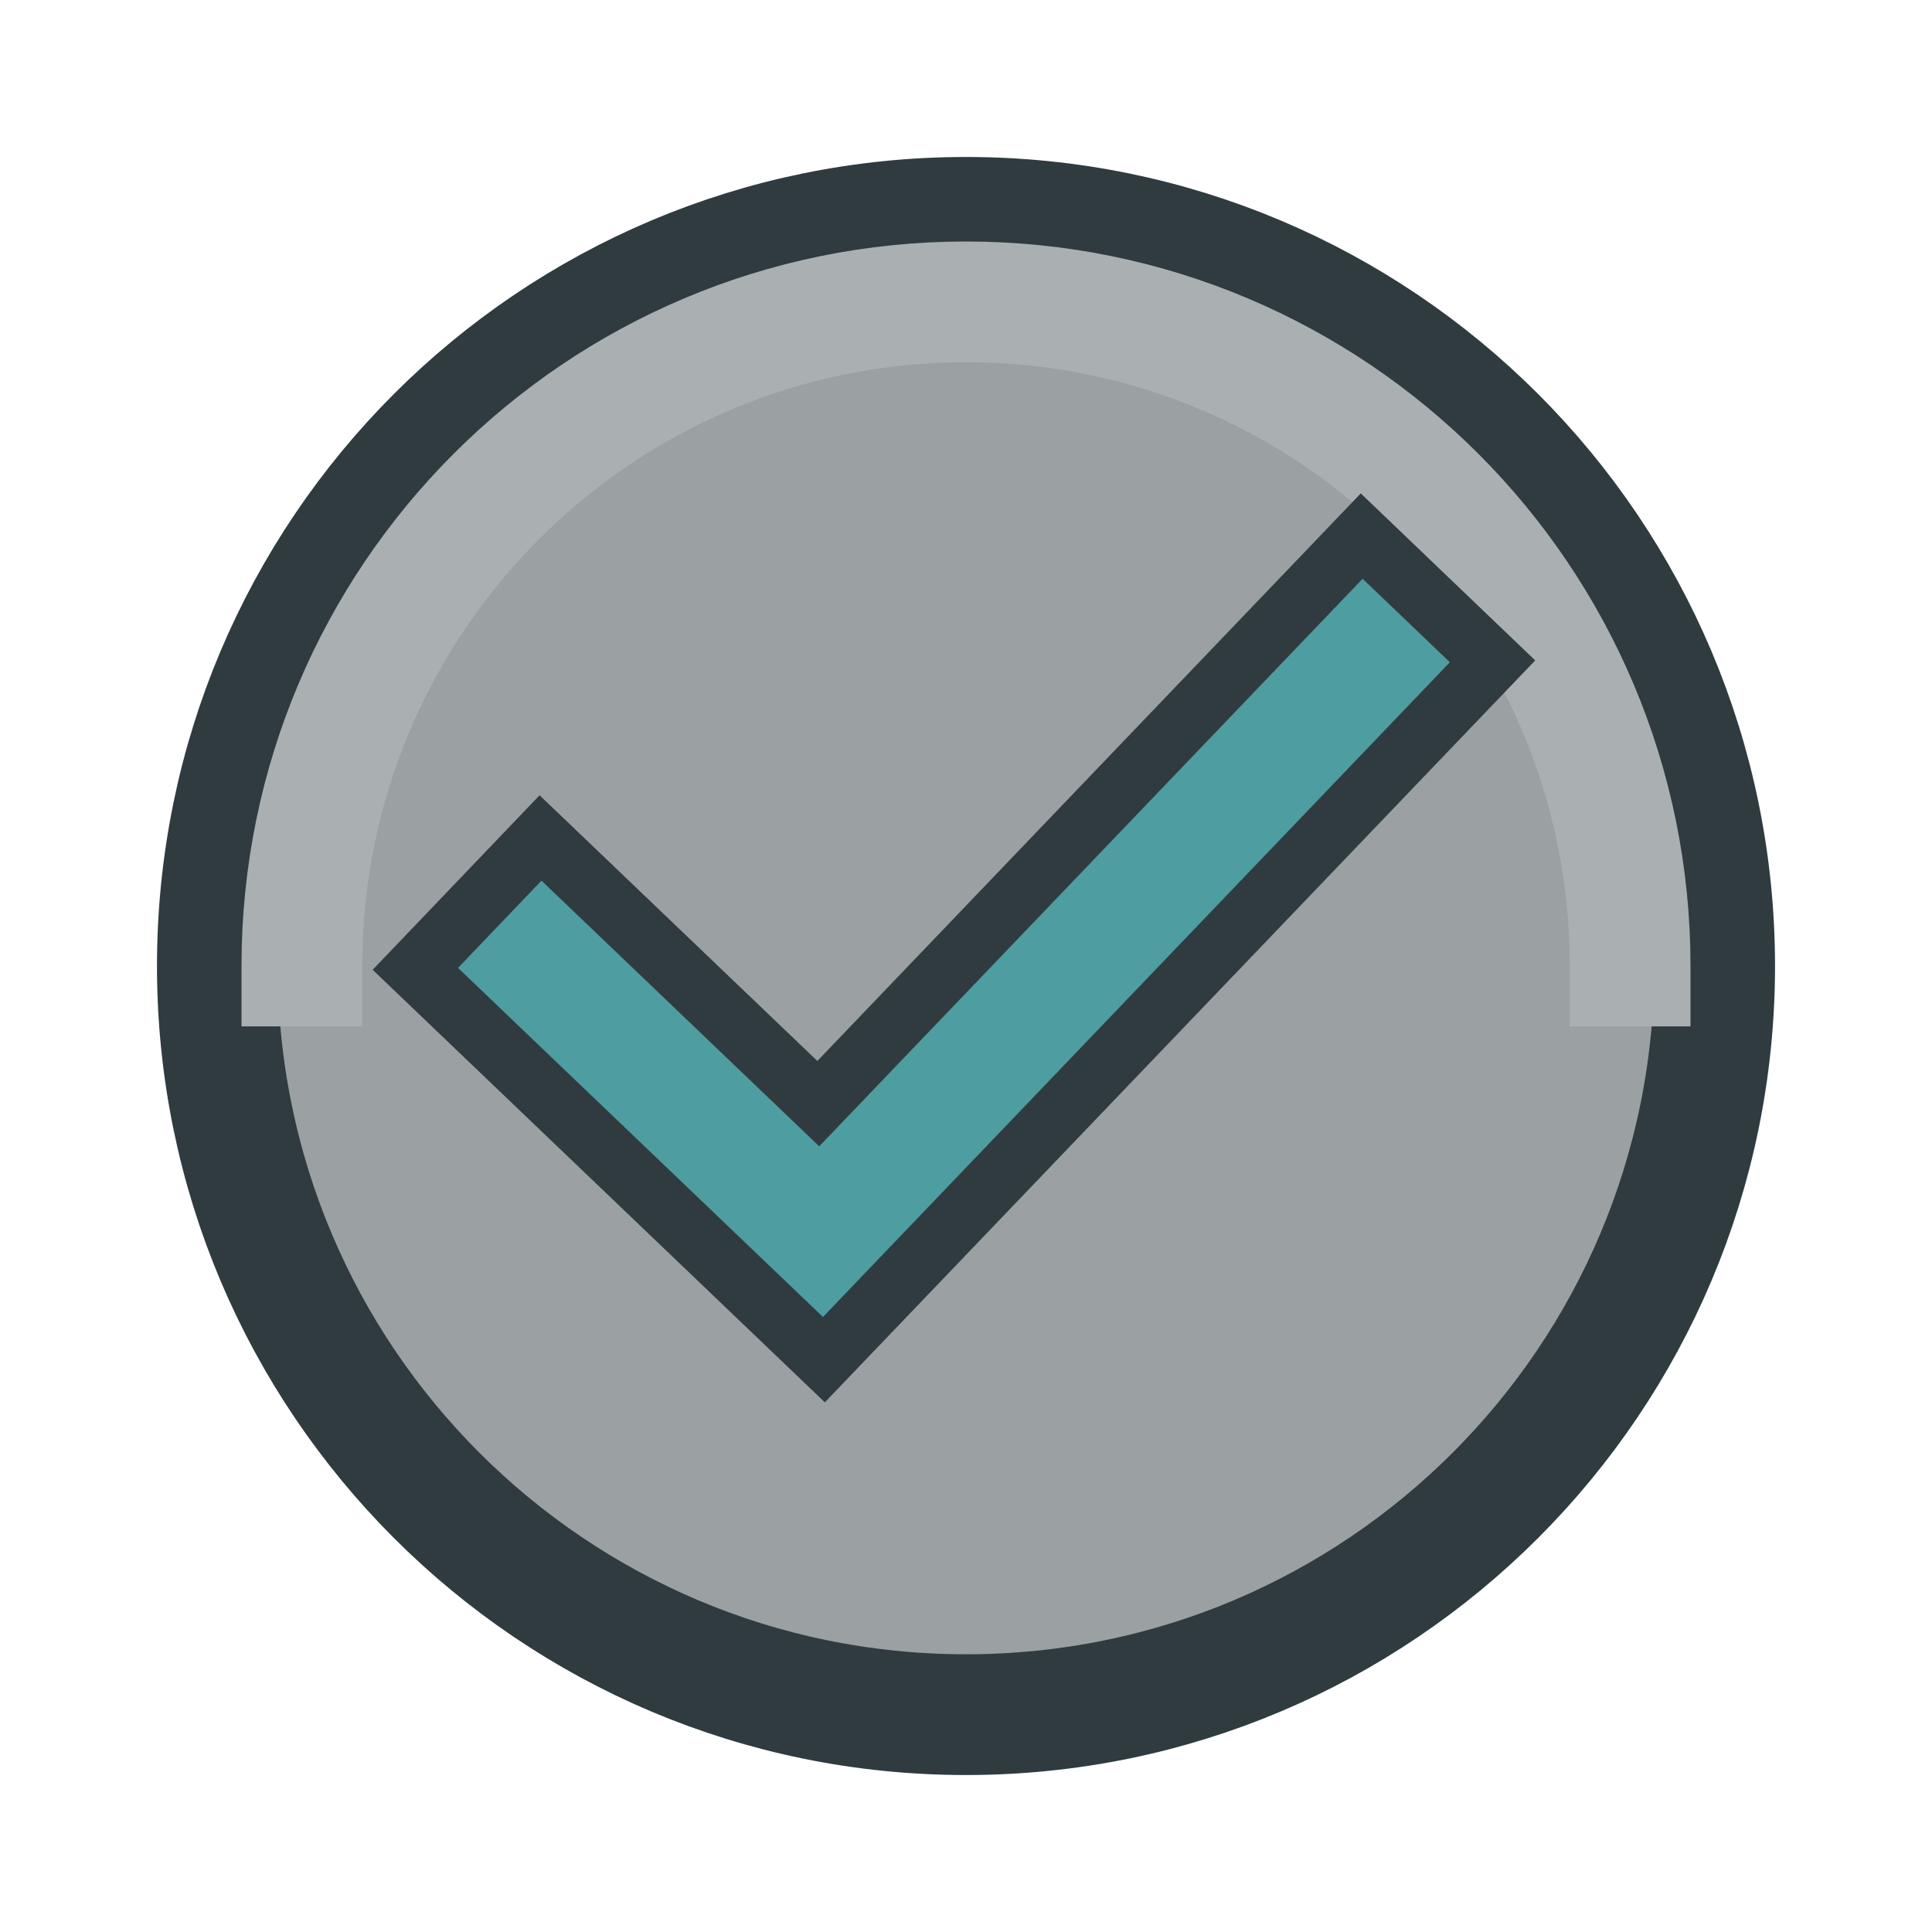
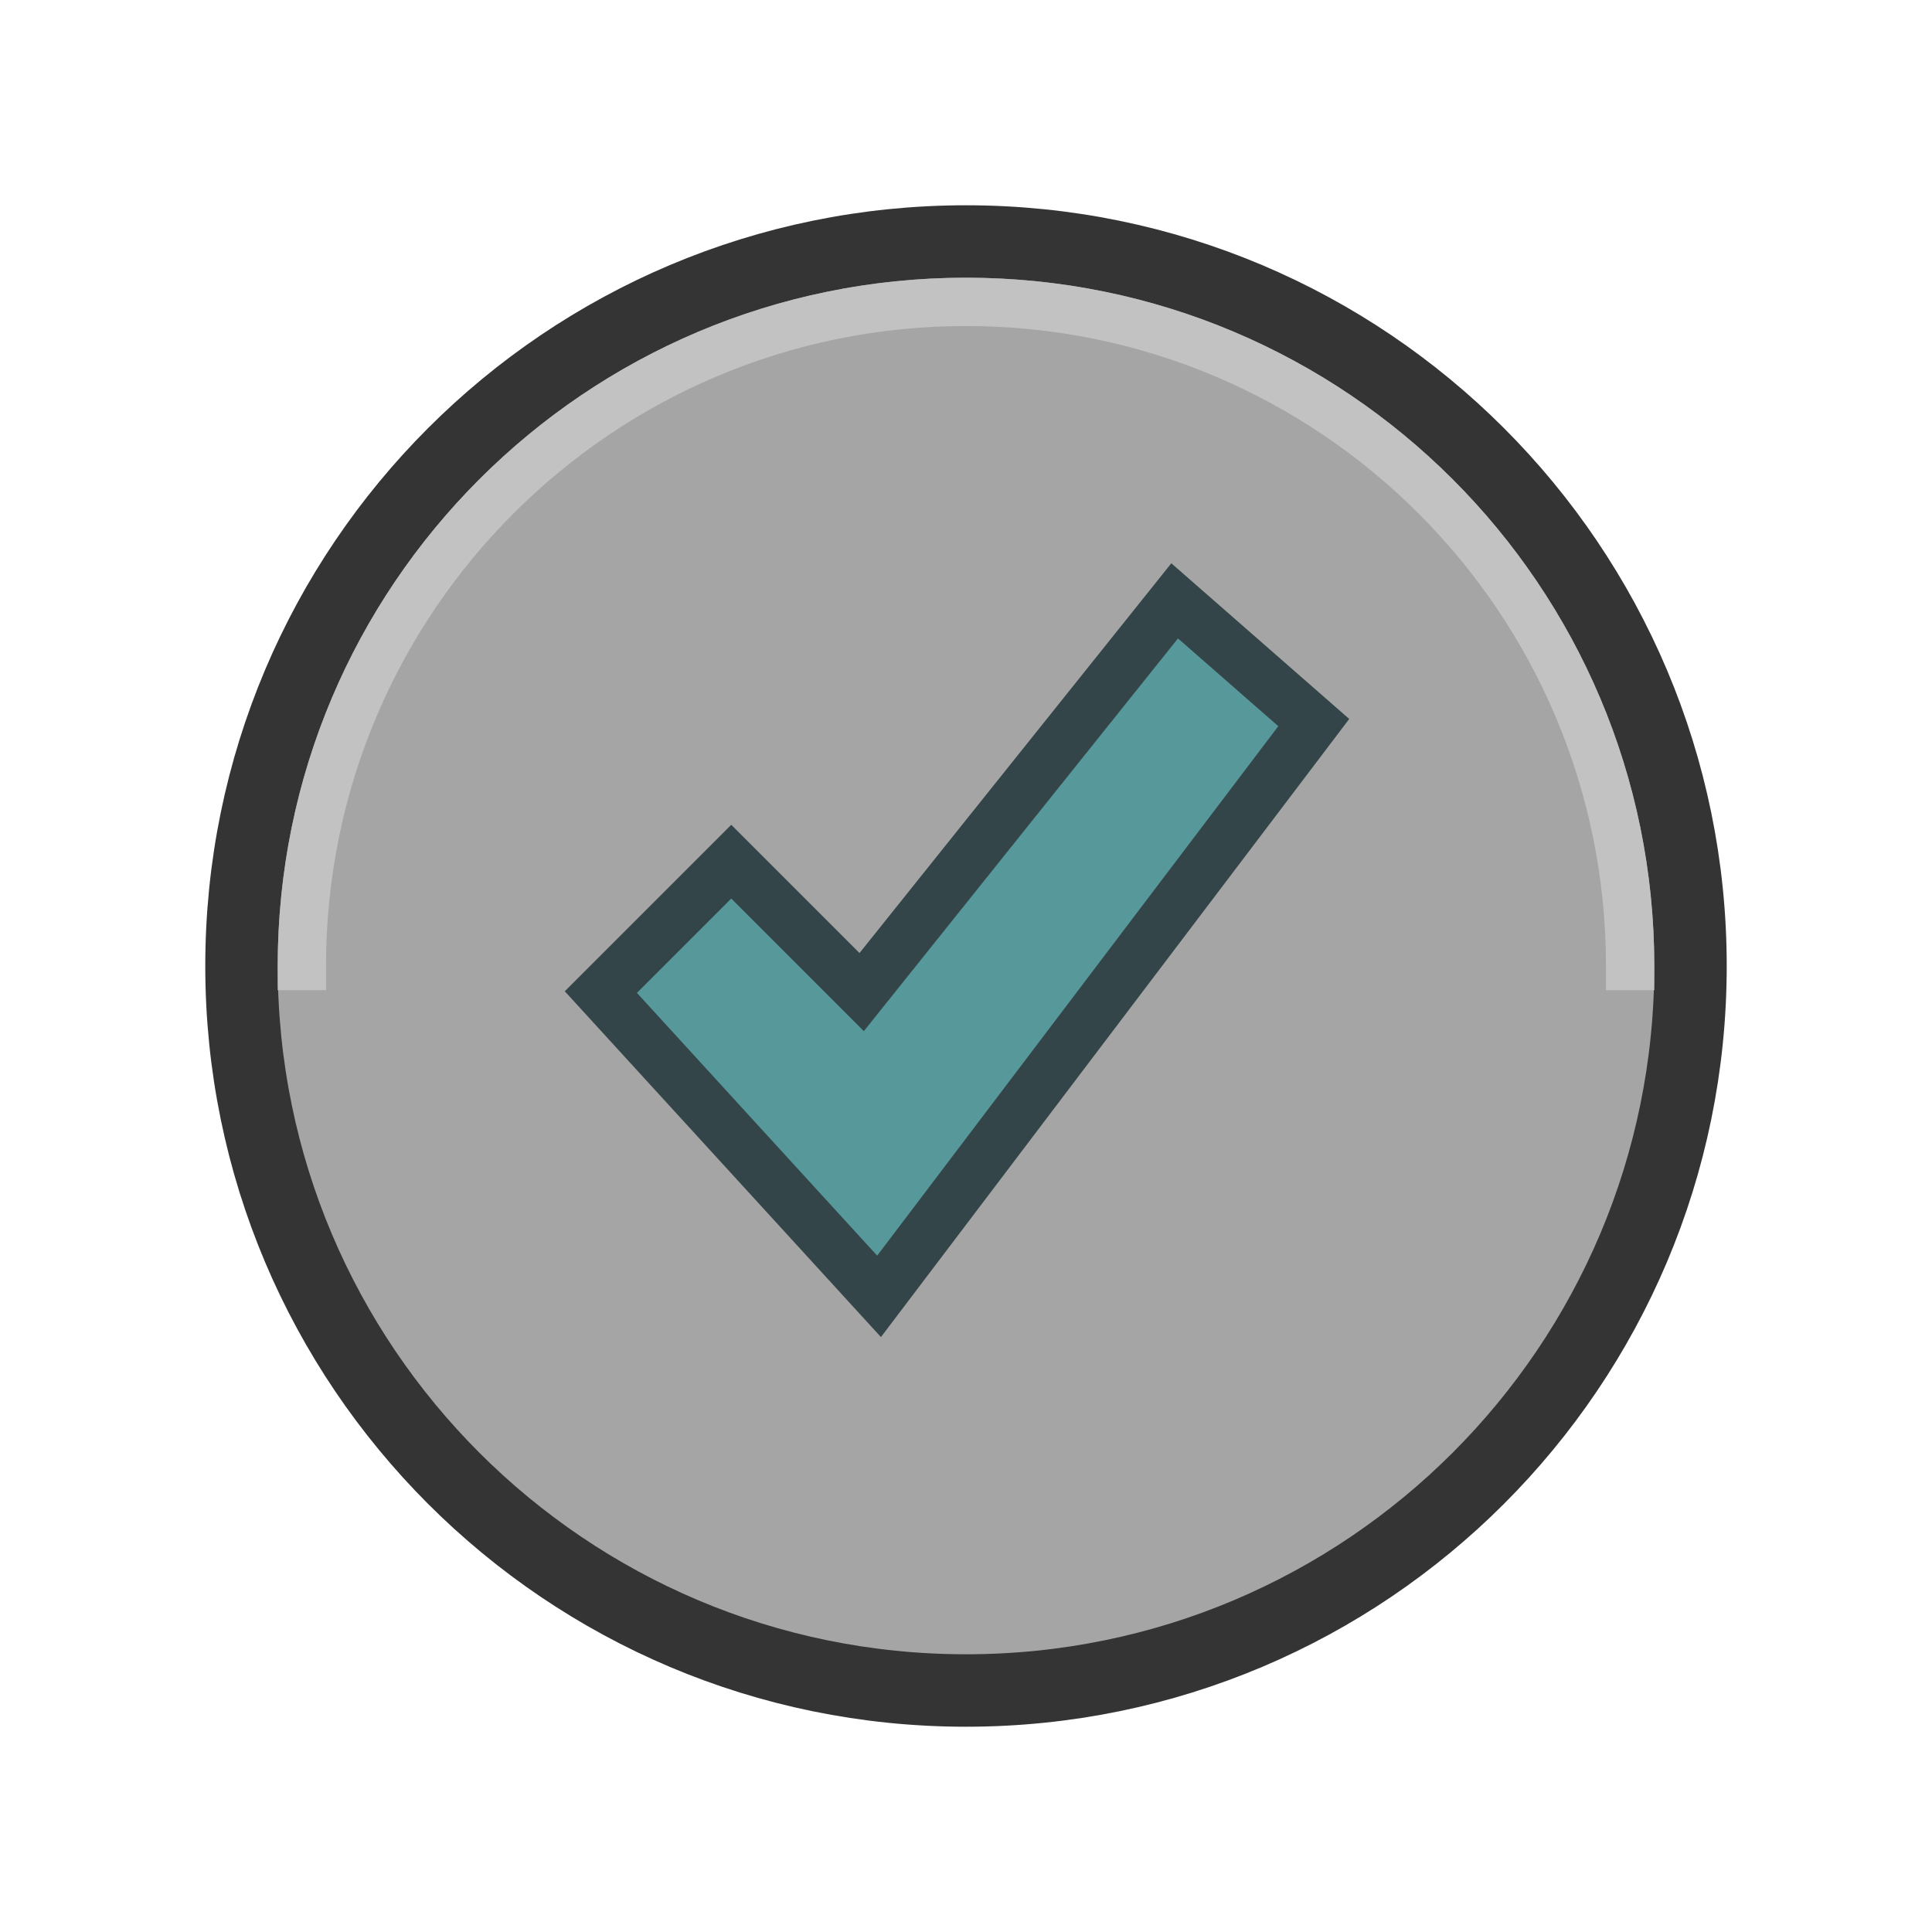
<svg xmlns="http://www.w3.org/2000/svg" width="32" height="32" viewBox="0 0 16 16">
  <g stroke-linecap="square" stroke-linejoin="miter">
-     <circle cx="8" cy="8" r="6.2" fill="#9ba0a2" stroke="#303b40" stroke-width="1" />
-     <path d="M2.5 8 A5.5 5.5 0 0 1 13.5 8" fill="none" stroke="#aab0b2" stroke-width="1" />
-     <path d="M4.5 8 6.8 10.2 11.3 5.5" fill="none" stroke="#303b40" stroke-width="2" />
-     <path d="M4.5 8 6.8 10.2 11.3 5.5" fill="none" stroke="#4e9da1" stroke-width="1" />
+     <circle cx="8" cy="8" r="6" fill="#a5a5a5" stroke="#343434" stroke-width="0.6" />
+     <path d="M2.5 8 A5.5 5.5 0 0 1 13.5 8" fill="none" stroke="#c2c2c2" stroke-width="0.4" />
+     <g transform="translate(8 8) scale(.72) translate(-8 -8)">
+       <polygon points="3.8,8.3 5.3,6.8 6.8,8.3 10.4,3.8 12,5.2 7,11.8" fill="#57989b" stroke="#344549" stroke-width="0.6" />
+     </g>
  </g>
</svg>
